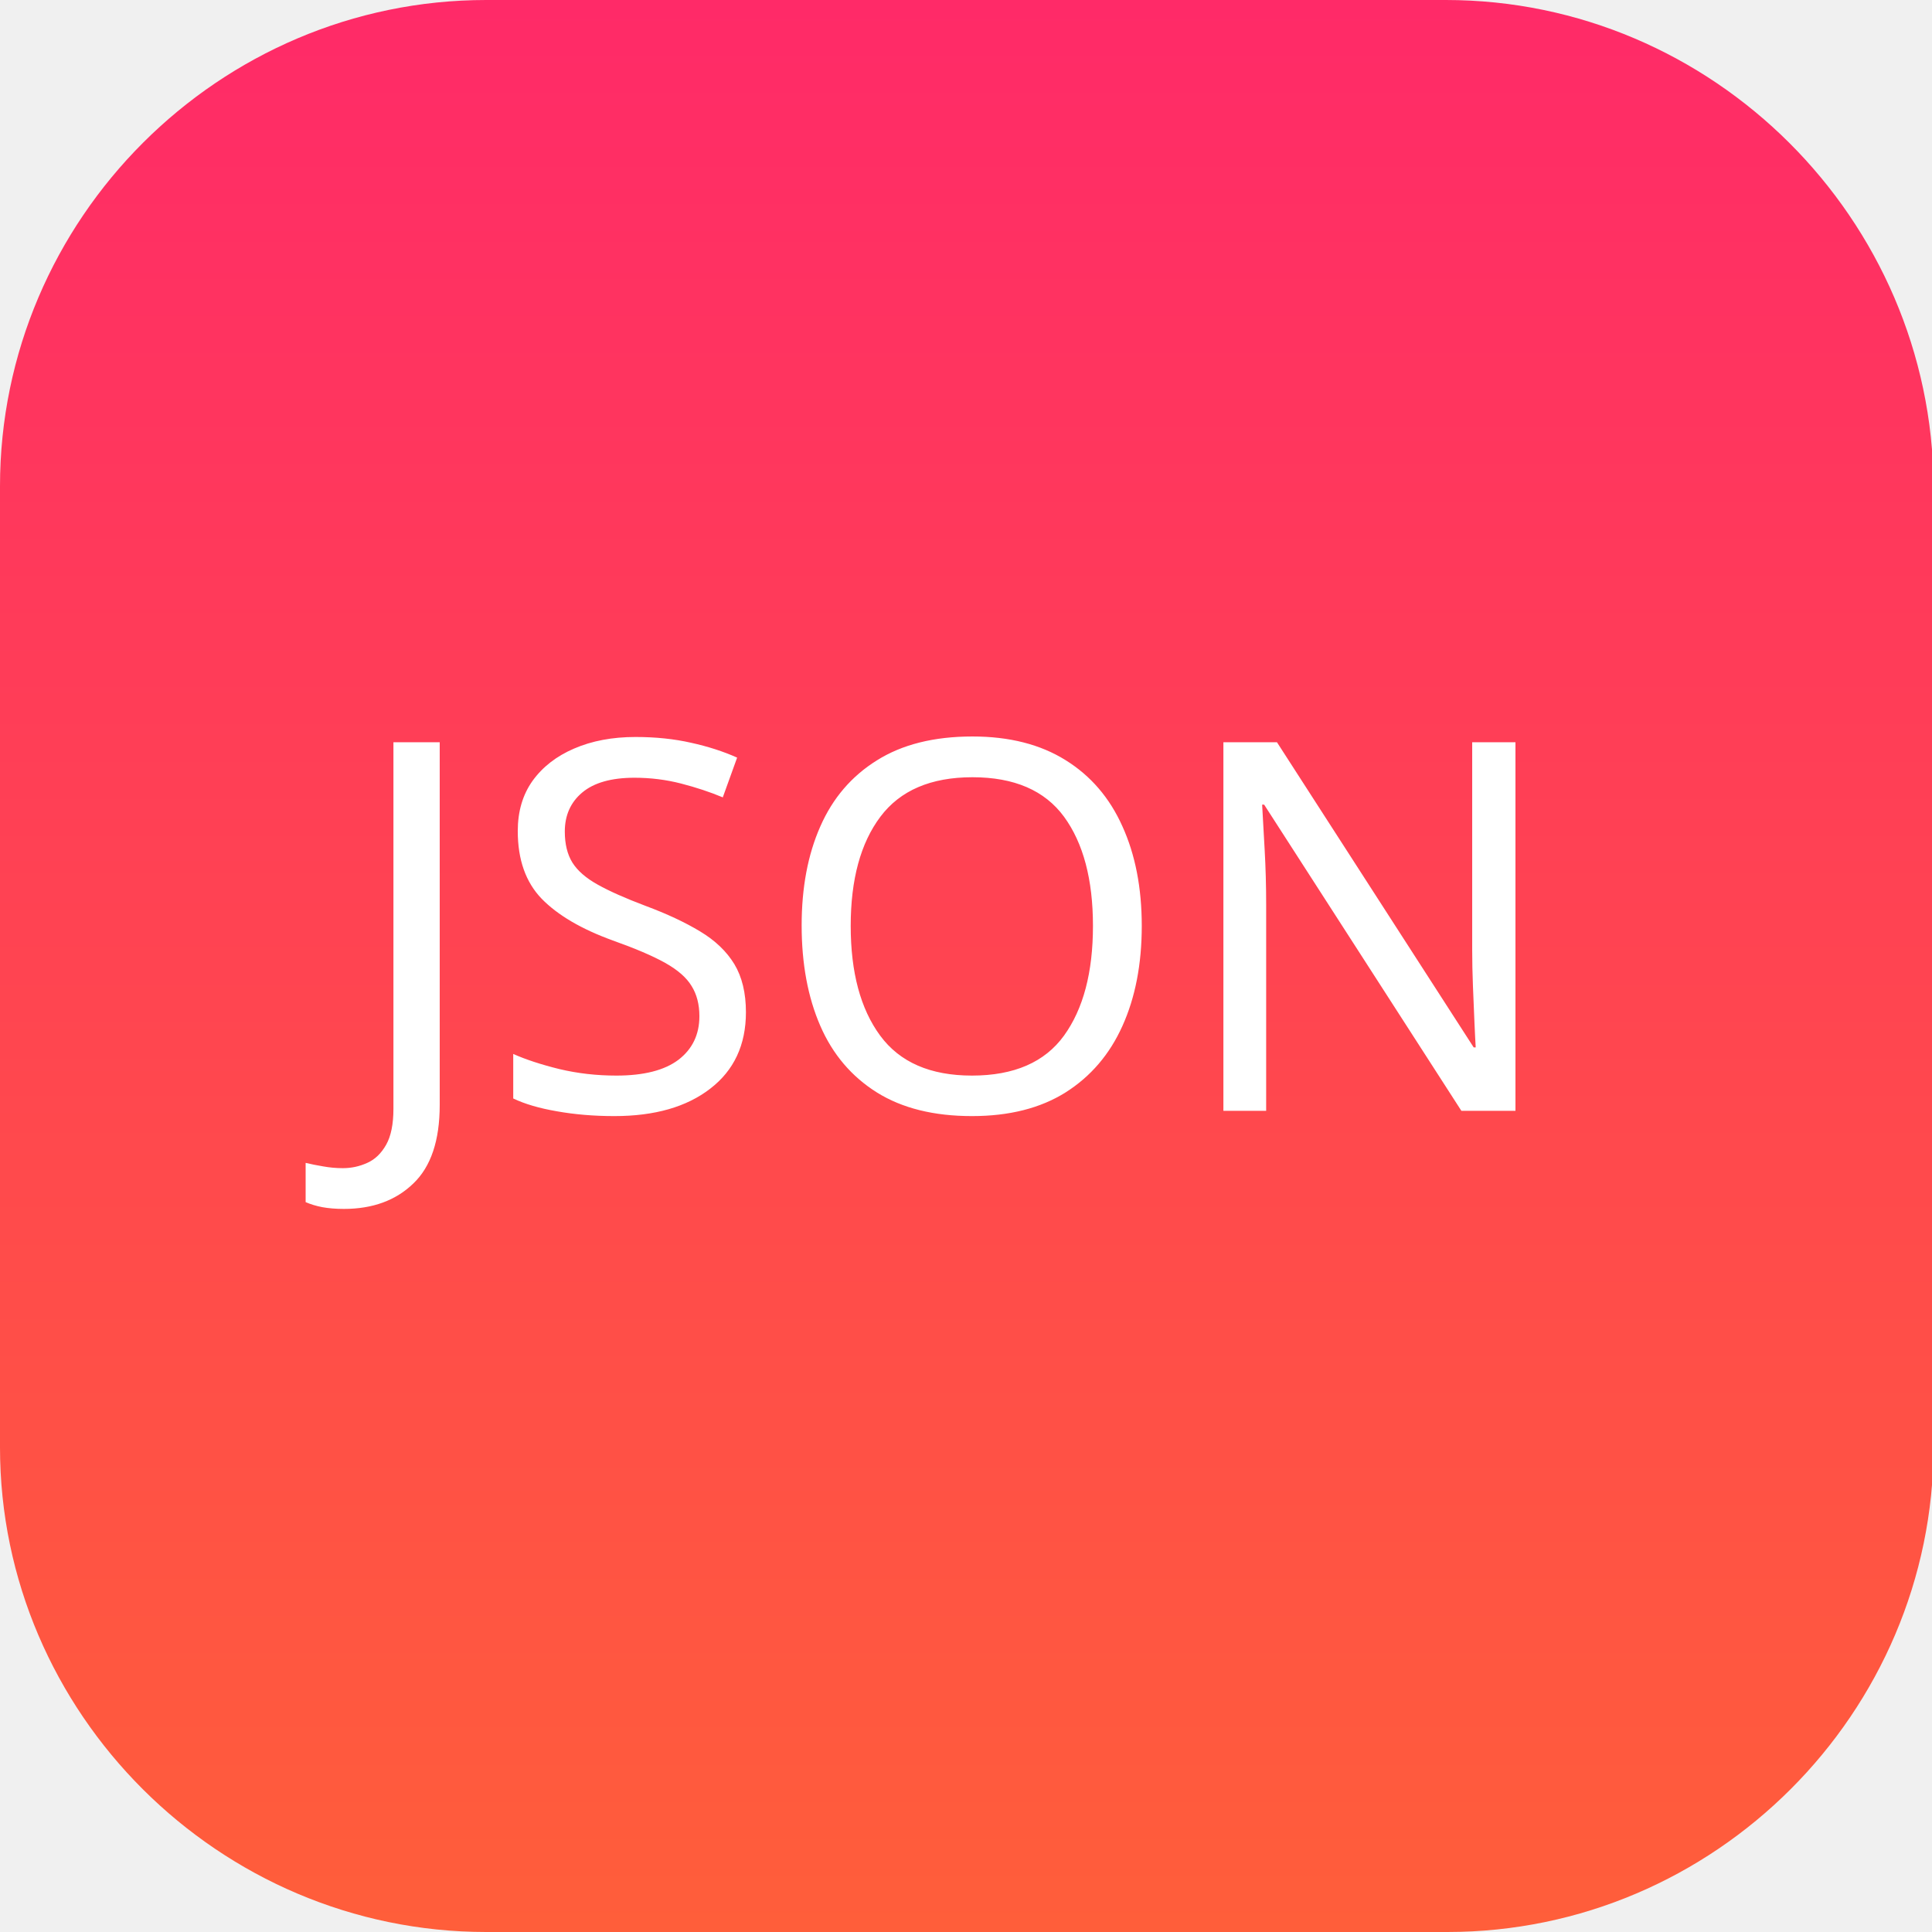
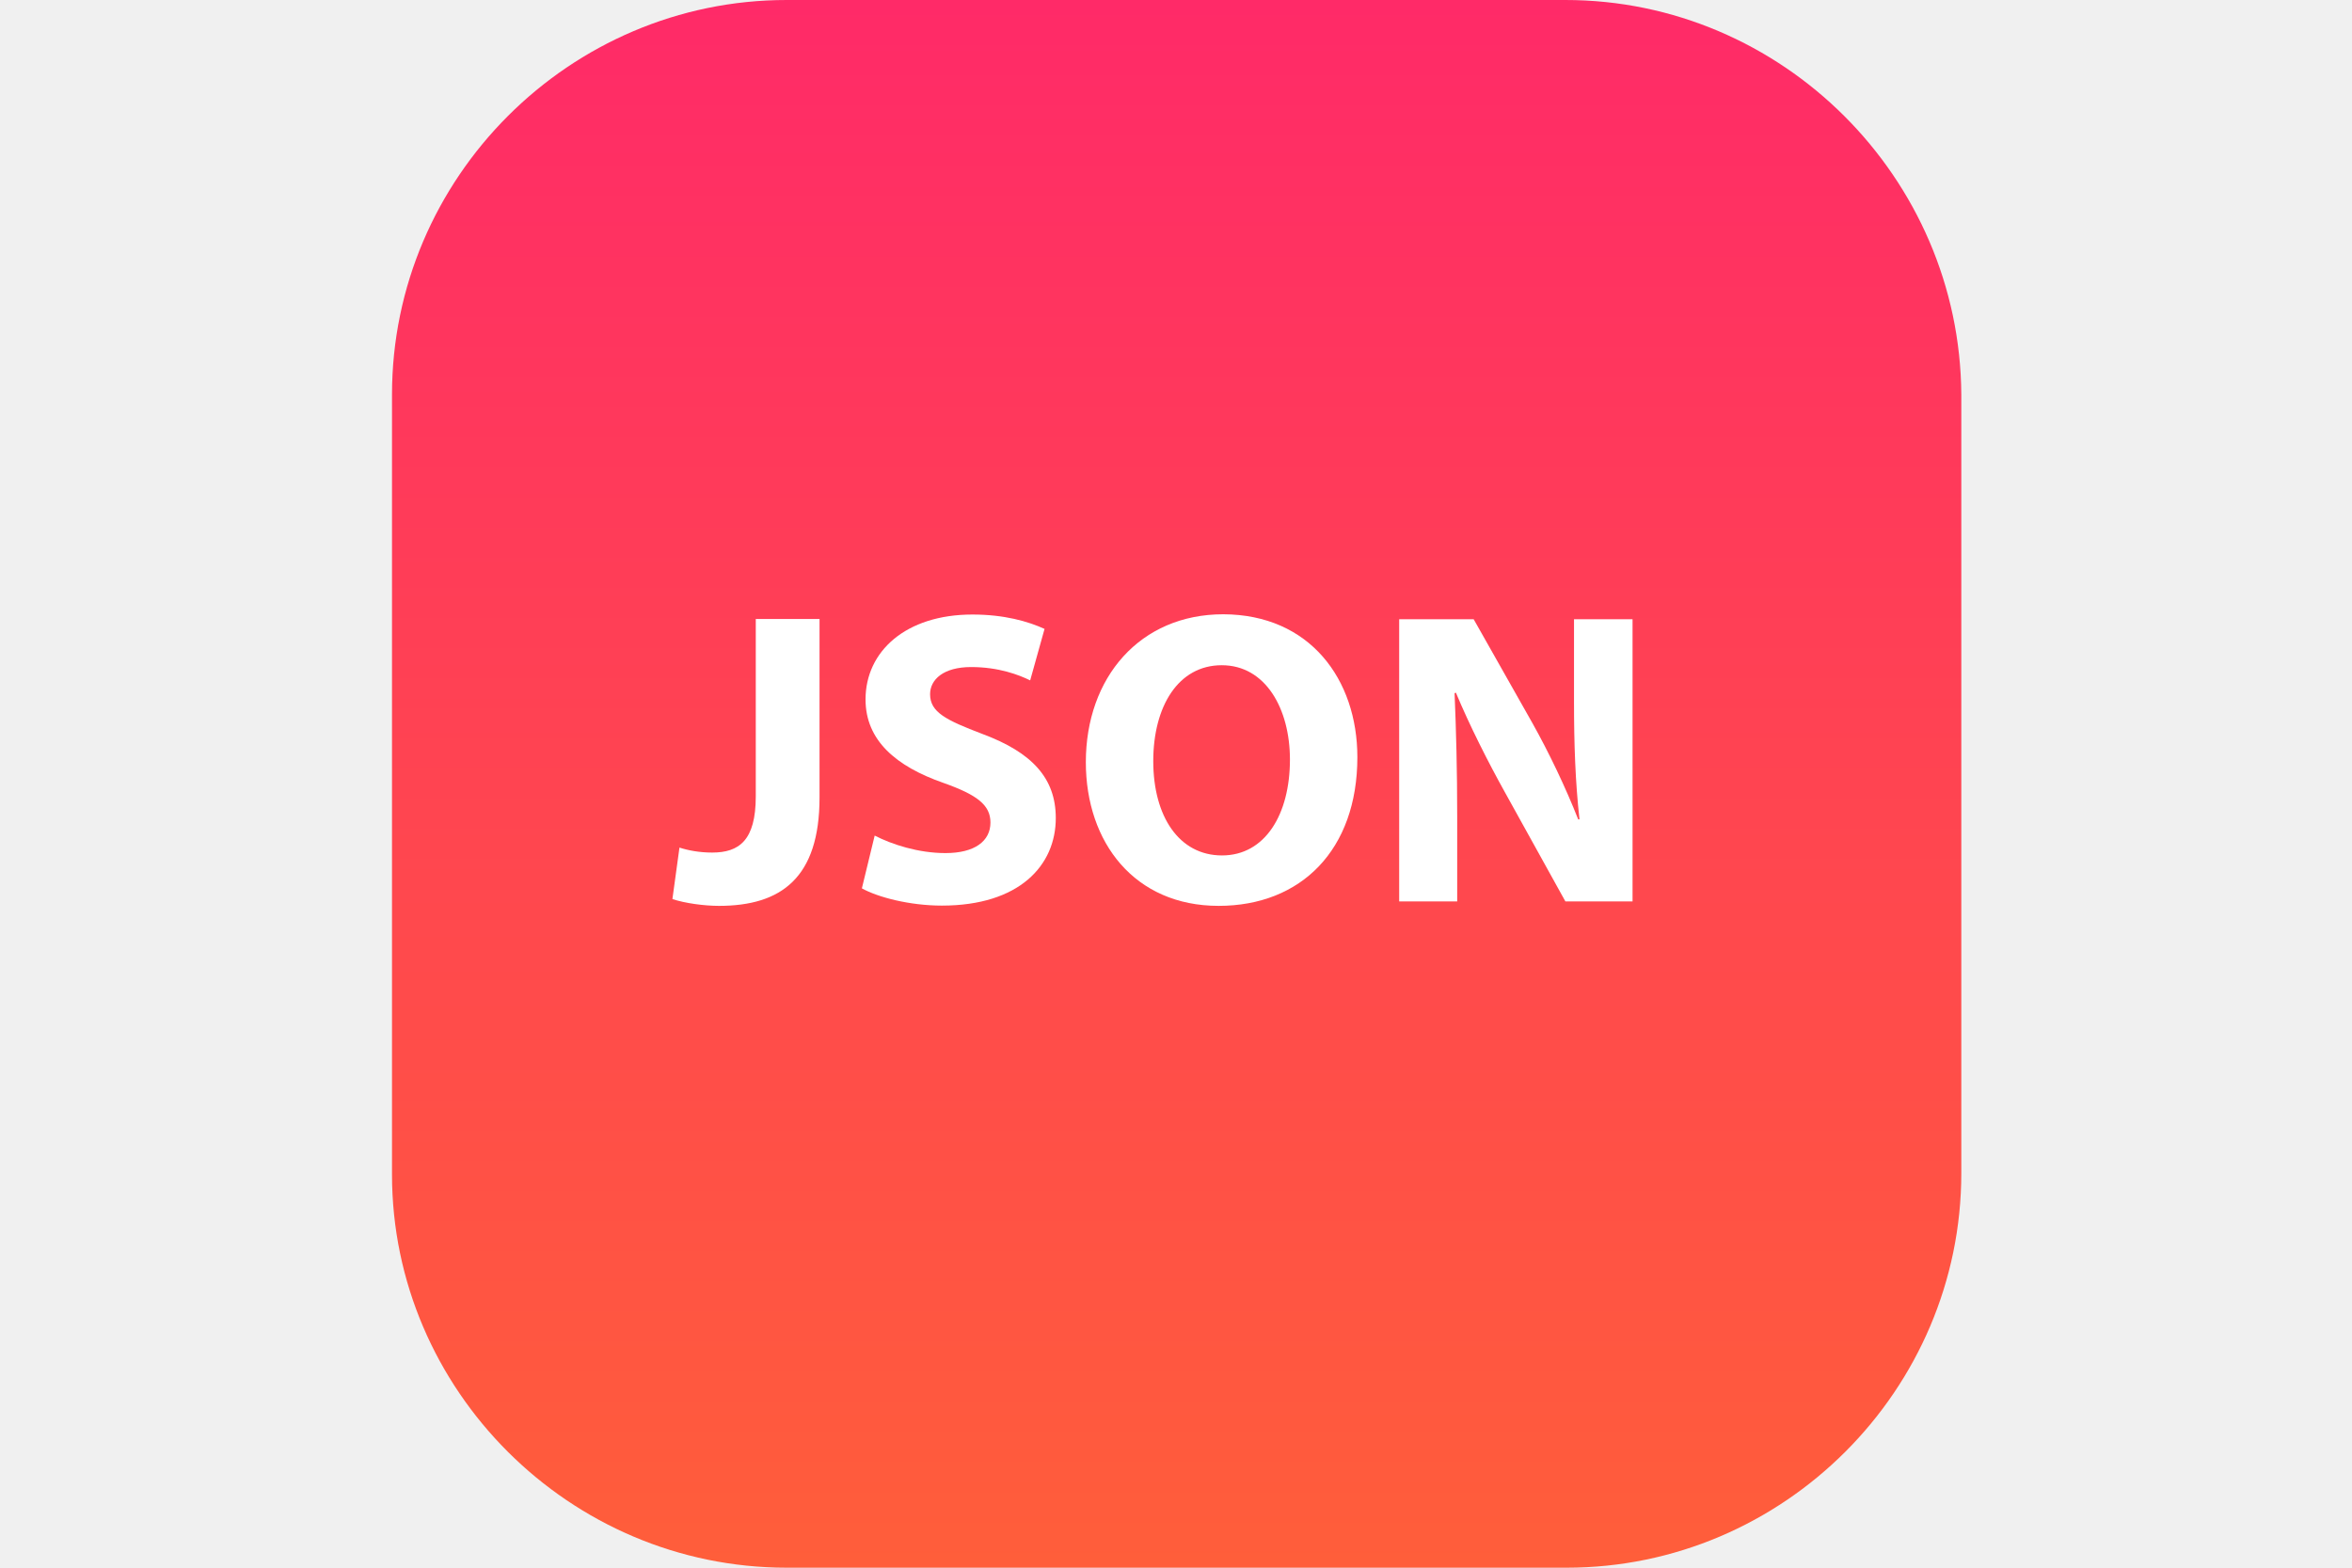
- <svg xmlns="http://www.w3.org/2000/svg" version="1.1" x="0px" y="0px" viewBox="0 0 120 120" enable-background="new 0 0 120 120" xml:space="preserve">
+ <svg xmlns="http://www.w3.org/2000/svg" version="1.1" id="Layer_1" x="0px" y="0px" viewBox="0 0 900 600" enable-background="new 0 0 900 600" xml:space="preserve">
  <g id="bg">
-     <linearGradient id="SVGID_1_" gradientUnits="userSpaceOnUse" x1="60" y1="120" x2="60" y2="-1.338776e-09">
+     <linearGradient id="SVGID_1_" gradientUnits="userSpaceOnUse" x1="60.05" y1="480" x2="60.05" y2="600" gradientTransform="matrix(5 0 0 -5 150 3000)">
      <stop offset="0" style="stop-color:#FF5E3A" />
      <stop offset="1" style="stop-color:#FF2A68" />
    </linearGradient>
-     <path fill="url(#SVGID_1_)" d="M89.8,0H30.2C13.6,0,0,13.6,0,30.2v59.7C0,106.4,13.6,120,30.2,120h59.7c16.6,0,30.2-13.6,30.2-30.2   V30.2C120,13.6,106.4,0,89.8,0z" />
+     <path fill="url(#SVGID_1_)" d="M599,0H301c-83,0-151,68-151,151v298.5C150,532,218,600,301,600h298.5c83,0,151-68,151-151V151   C750,68,682,0,599,0z" />
  </g>
  <g id="guides">
</g>
  <g id="Layer_3">
-     <text transform="matrix(1 0 0 1 21.4835 68.9942)" fill="#FFFFFF" font-family="'MyriadPro-Bold'" font-size="32.062">JSON</text>
+     <g enable-background="new    ">
+       <path fill="#FFFFFF" d="M289.2,236.9h24.4v68.3c0,30.8-14.7,41.5-38.5,41.5c-5.6,0-13-1-17.8-2.6l2.7-19.7    c3.4,1.1,7.7,1.9,12.5,1.9c10.3,0,16.7-4.6,16.7-21.5V236.9z" />
+       <path fill="#FFFFFF" d="M334.7,319.8c6.6,3.4,16.7,6.7,27.1,6.7c11.2,0,17.2-4.6,17.2-11.7c0-6.7-5.1-10.6-18.1-15.2    c-18-6.3-29.7-16.2-29.7-31.9c0-18.4,15.4-32.5,40.9-32.5c12.2,0,21.2,2.6,27.6,5.5l-5.5,19.7c-4.3-2.1-12-5.1-22.6-5.1    s-15.7,4.8-15.7,10.4c0,6.9,6.1,9.9,20,15.2c19.1,7.1,28.1,17,28.1,32.2c0,18.1-13.9,33.5-43.6,33.5c-12.3,0-24.5-3.2-30.6-6.6    L334.7,319.8z" />
+       <path fill="#FFFFFF" d="M519.4,289.8c0,35.4-21.5,56.9-53.1,56.9c-32.1,0-50.8-24.2-50.8-55c0-32.4,20.7-56.6,52.6-56.6    C501.2,235.2,519.4,260,519.4,289.8z M441.3,291.3c0,21.2,9.9,36.1,26.3,36.1c16.5,0,26-15.7,26-36.7c0-19.4-9.3-36.1-26.1-36.1    C450.9,254.6,441.3,270.3,441.3,291.3z" />
+       <path fill="#FFFFFF" d="M535.4,345v-108h28.5l22.4,39.6c6.4,11.4,12.8,24.8,17.6,37h0.5c-1.6-14.3-2.1-28.9-2.1-45v-31.6h22.4v108    h-25.7l-23.1-41.7c-6.4-11.5-13.5-25.5-18.8-38.2l-0.5,0.2c0.6,14.3,1,29.5,1,47.1V345H535.4z" />
+     </g>
  </g>
</svg>
